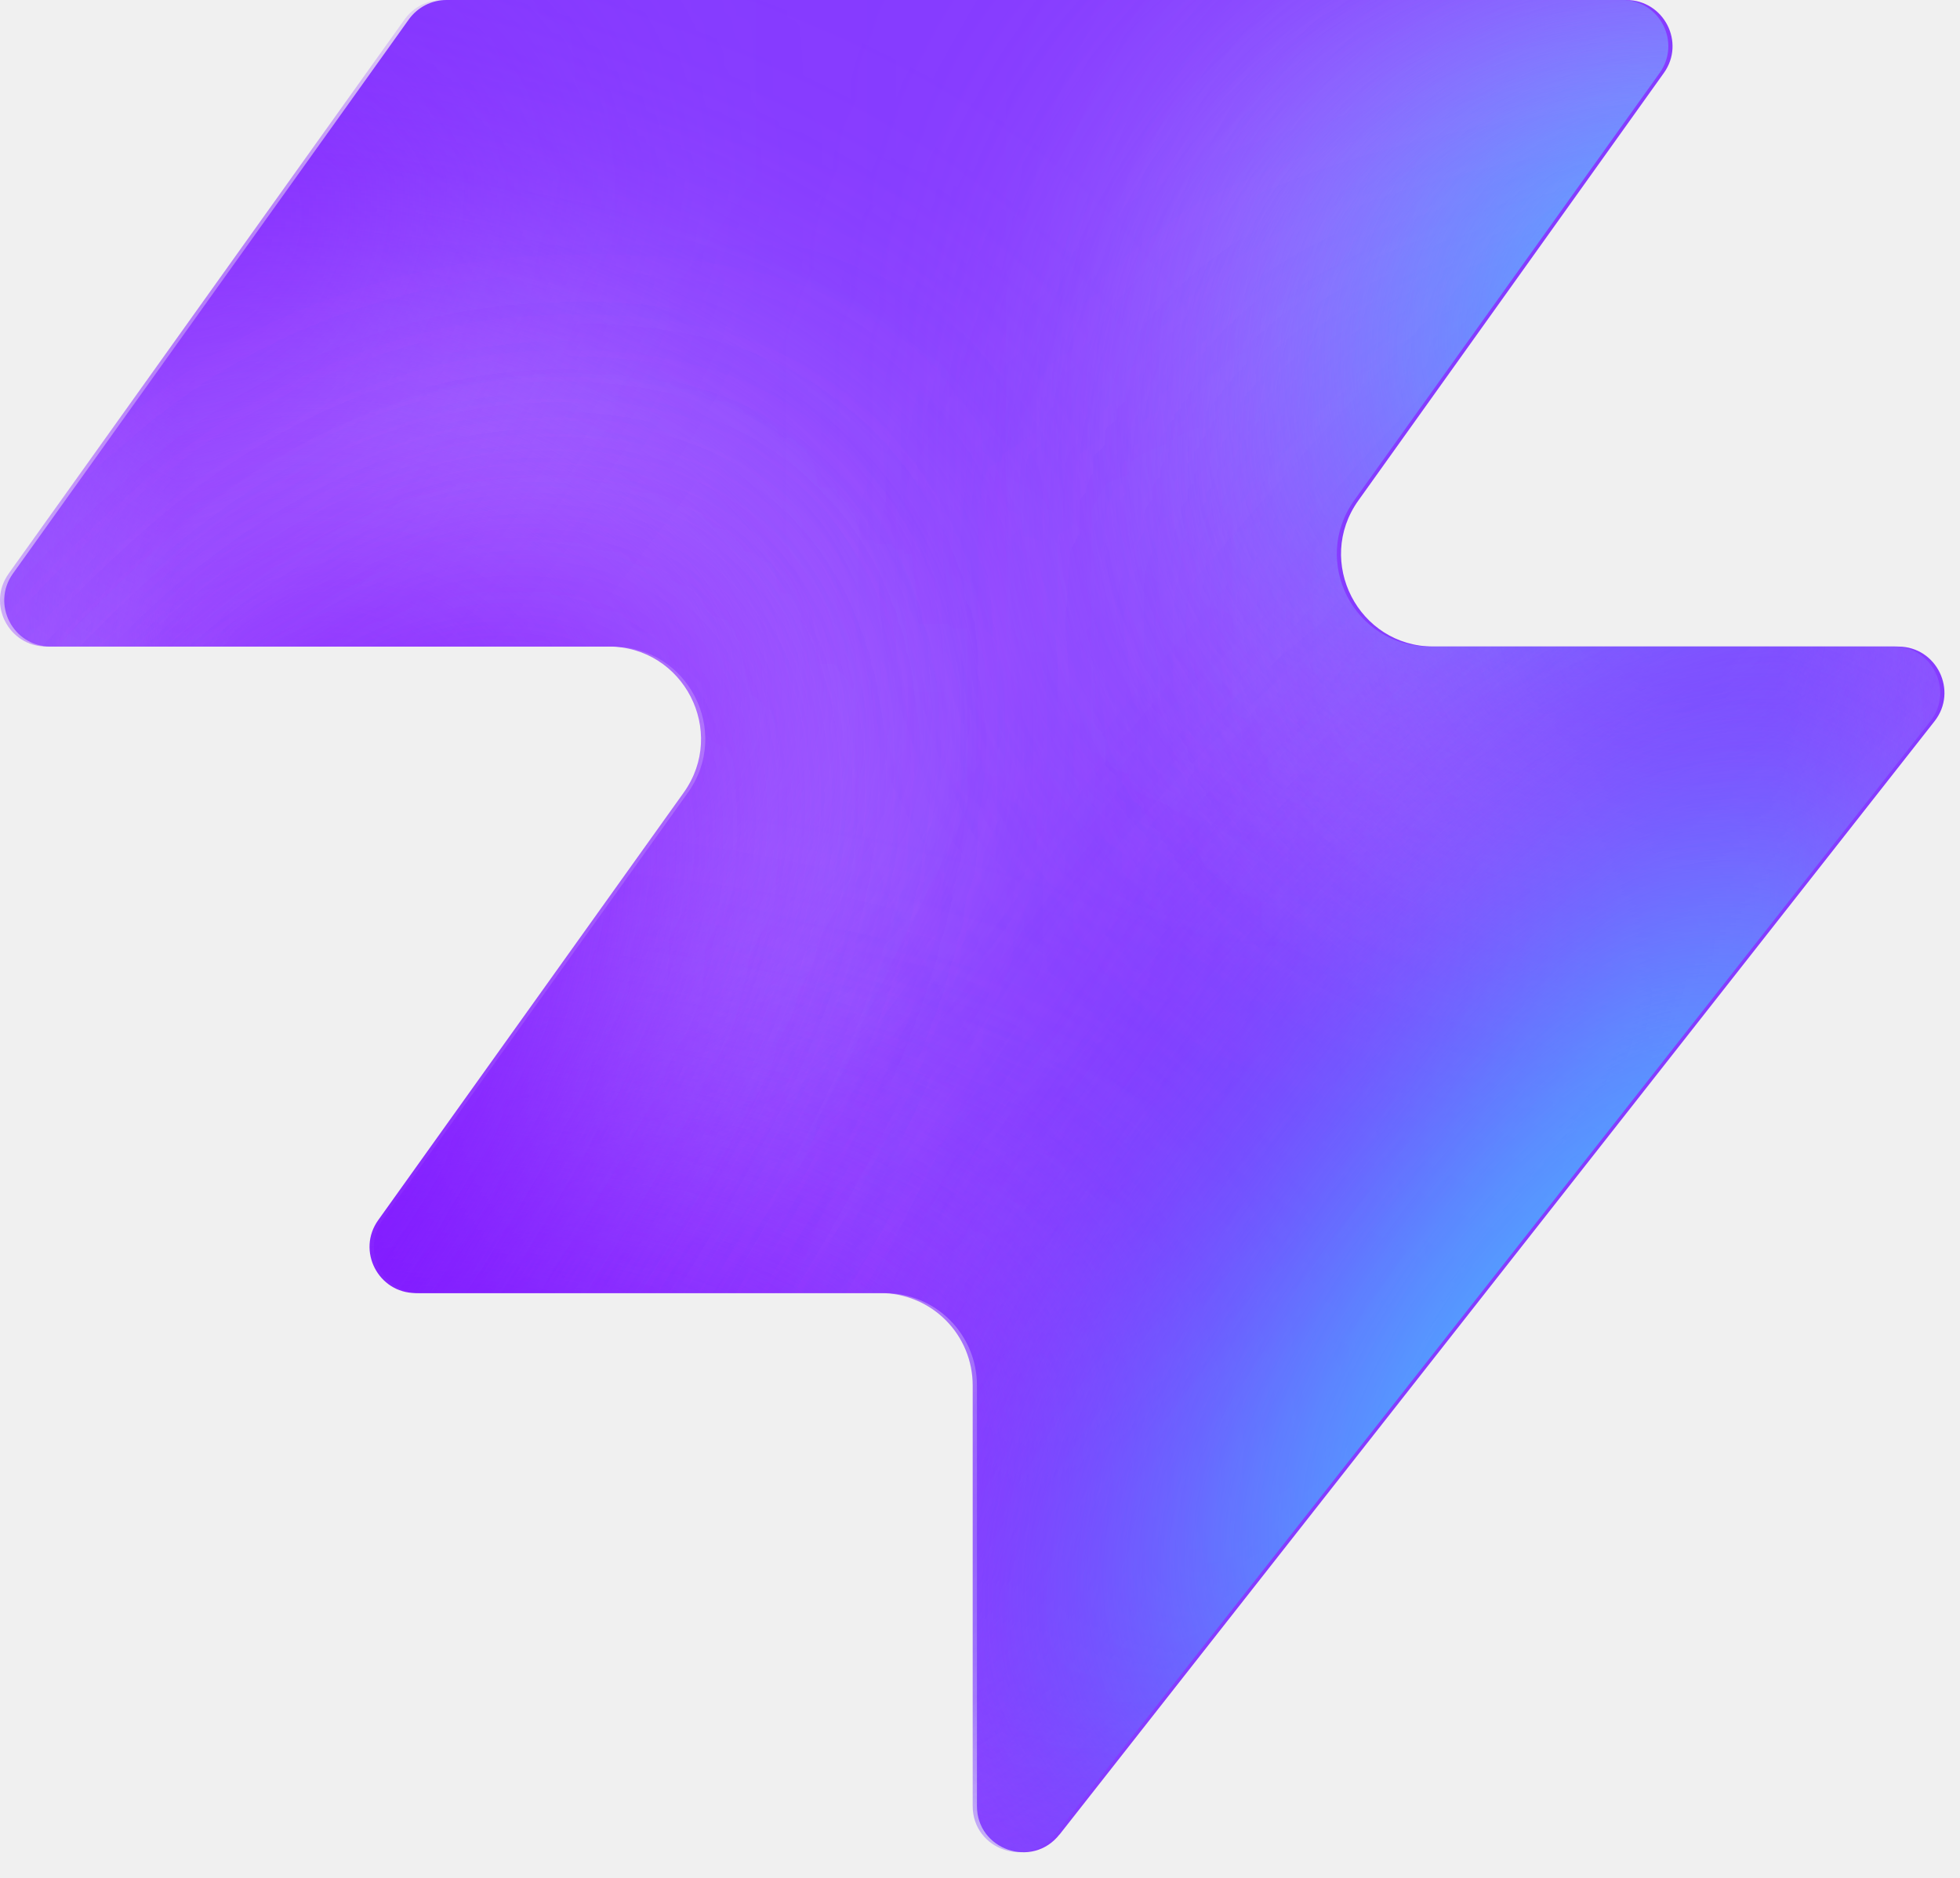
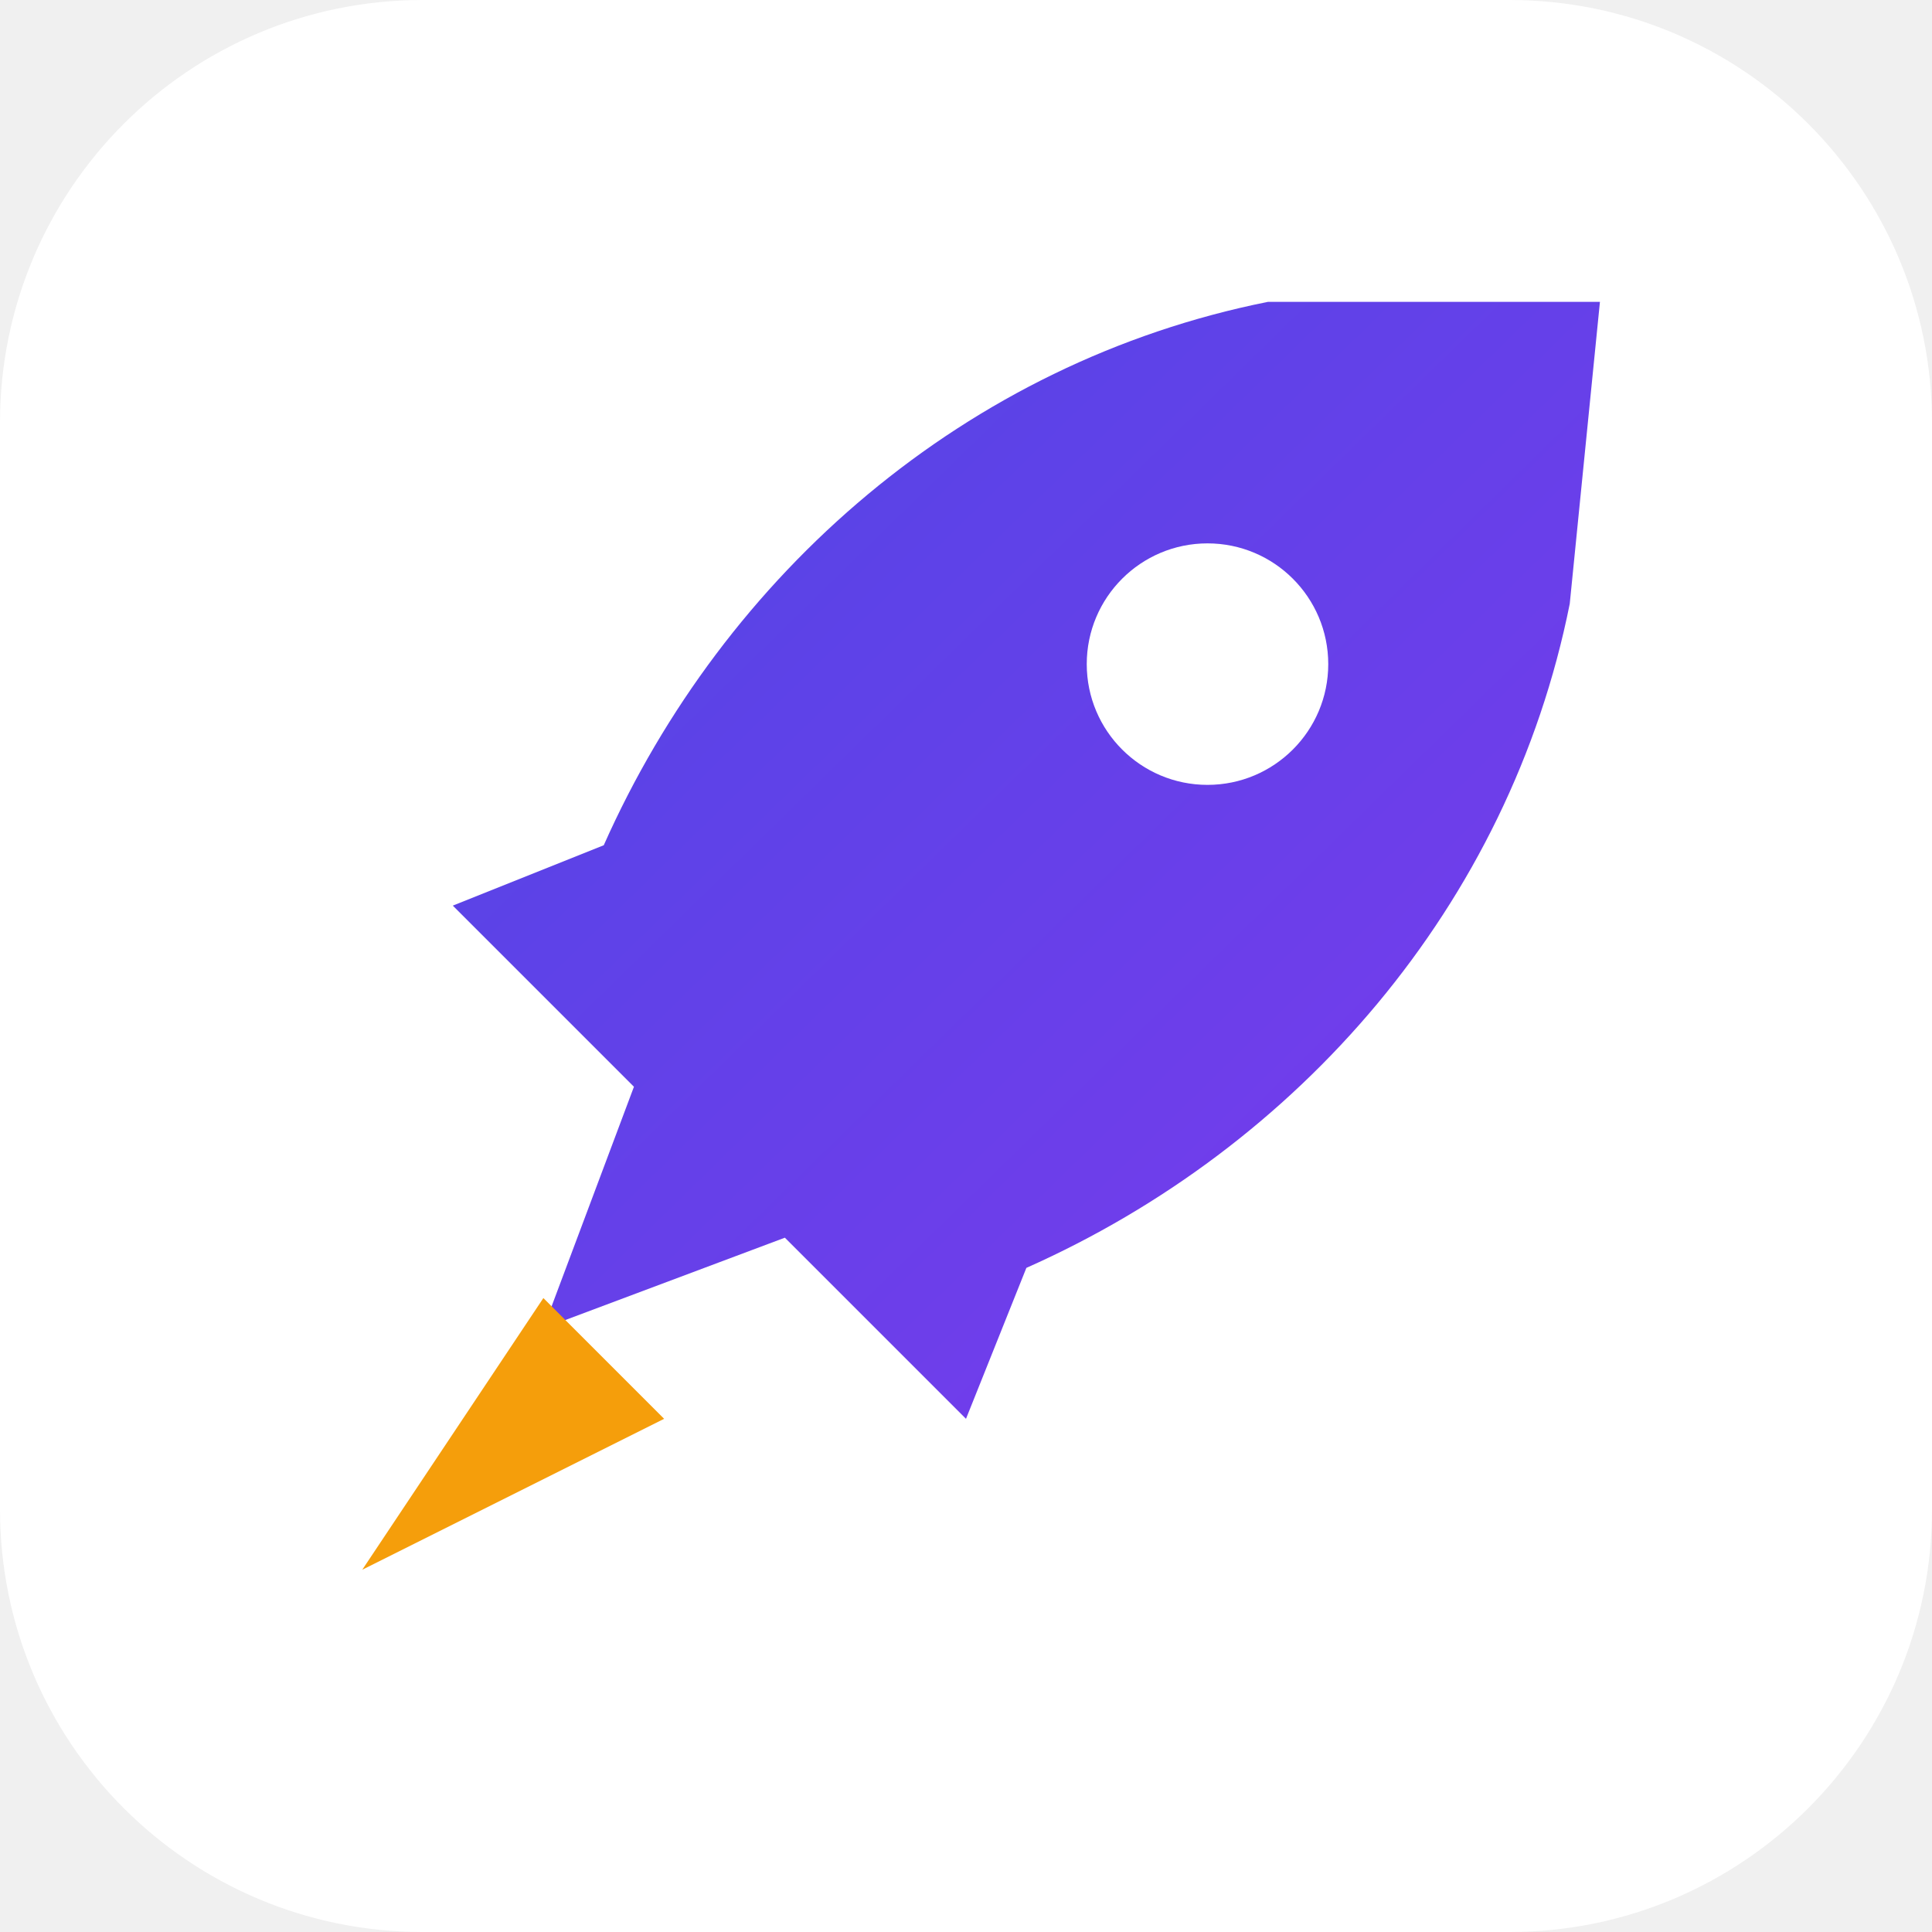
- <svg xmlns="http://www.w3.org/2000/svg" width="48" height="46" fill="none" viewBox="0 0 48 46">
-   <path fill="#863bff" d="M25.946 44.938c-.664.845-2.021.375-2.021-.698V33.937a2.26 2.26 0 0 0-2.262-2.262H10.287c-.92 0-1.456-1.04-.92-1.788l7.48-10.471c1.07-1.497 0-3.578-1.842-3.578H1.237c-.92 0-1.456-1.04-.92-1.788L10.013.474c.214-.297.556-.474.92-.474h28.894c.92 0 1.456 1.04.92 1.788l-7.48 10.471c-1.07 1.498 0 3.579 1.842 3.579h11.377c.943 0 1.473 1.088.89 1.83L25.947 44.94z" style="fill:#863bff;fill:color(display-p3 .525 .23 1);fill-opacity:1" />
-   <mask id="a" width="48" height="46" x="0" y="0" maskUnits="userSpaceOnUse" style="mask-type:alpha">
-     <path fill="#000" d="M25.842 44.938c-.664.844-2.021.375-2.021-.698V33.937a2.26 2.26 0 0 0-2.262-2.262H10.183c-.92 0-1.456-1.04-.92-1.788l7.48-10.471c1.07-1.498 0-3.579-1.842-3.579H1.133c-.92 0-1.456-1.04-.92-1.787L9.91.473c.214-.297.556-.474.92-.474h28.894c.92 0 1.456 1.04.92 1.788l-7.48 10.471c-1.07 1.498 0 3.578 1.842 3.578h11.377c.943 0 1.473 1.088.89 1.832L25.843 44.94z" style="fill:#000;fill-opacity:1" />
-   </mask>
-   <g mask="url(#a)">
-     <g filter="url(#b)">
-       <ellipse cx="5.508" cy="14.704" fill="#ede6ff" rx="5.508" ry="14.704" style="fill:#ede6ff;fill:color(display-p3 .927 .903 1);fill-opacity:1" transform="matrix(.00324 1 1 -.00324 -4.47 31.516)" />
-     </g>
-     <g filter="url(#c)">
-       <ellipse cx="10.399" cy="29.851" fill="#ede6ff" rx="10.399" ry="29.851" style="fill:#ede6ff;fill:color(display-p3 .927 .903 1);fill-opacity:1" transform="matrix(.00324 1 1 -.00324 -39.328 7.883)" />
-     </g>
-     <g filter="url(#d)">
-       <ellipse cx="5.508" cy="30.487" fill="#7e14ff" rx="5.508" ry="30.487" style="fill:#7e14ff;fill:color(display-p3 .492 .077 1);fill-opacity:1" transform="rotate(89.814 -25.913 -14.639)scale(1 -1)" />
-     </g>
-     <g filter="url(#e)">
-       <ellipse cx="5.508" cy="30.599" fill="#7e14ff" rx="5.508" ry="30.599" style="fill:#7e14ff;fill:color(display-p3 .492 .077 1);fill-opacity:1" transform="rotate(89.814 -32.644 -3.334)scale(1 -1)" />
-     </g>
-     <g filter="url(#f)">
-       <ellipse cx="5.508" cy="30.599" fill="#7e14ff" rx="5.508" ry="30.599" style="fill:#7e14ff;fill:color(display-p3 .492 .077 1);fill-opacity:1" transform="matrix(.00324 1 1 -.00324 -34.34 30.47)" />
-     </g>
-     <g filter="url(#g)">
-       <ellipse cx="14.072" cy="22.078" fill="#ede6ff" rx="14.072" ry="22.078" style="fill:#ede6ff;fill:color(display-p3 .927 .903 1);fill-opacity:1" transform="rotate(93.35 24.506 48.493)scale(-1 1)" />
-     </g>
-     <g filter="url(#h)">
-       <ellipse cx="3.47" cy="21.501" fill="#7e14ff" rx="3.47" ry="21.501" style="fill:#7e14ff;fill:color(display-p3 .492 .077 1);fill-opacity:1" transform="rotate(89.009 28.708 47.59)scale(-1 1)" />
-     </g>
-     <g filter="url(#i)">
-       <ellipse cx="3.47" cy="21.501" fill="#7e14ff" rx="3.47" ry="21.501" style="fill:#7e14ff;fill:color(display-p3 .492 .077 1);fill-opacity:1" transform="rotate(89.009 28.708 47.59)scale(-1 1)" />
-     </g>
-     <g filter="url(#j)">
-       <ellipse cx=".387" cy="8.972" fill="#7e14ff" rx="4.407" ry="29.108" style="fill:#7e14ff;fill:color(display-p3 .492 .077 1);fill-opacity:1" transform="rotate(39.51 .387 8.972)" />
-     </g>
-     <g filter="url(#k)">
-       <ellipse cx="47.523" cy="-6.092" fill="#7e14ff" rx="4.407" ry="29.108" style="fill:#7e14ff;fill:color(display-p3 .492 .077 1);fill-opacity:1" transform="rotate(37.892 47.523 -6.092)" />
-     </g>
-     <g filter="url(#l)">
-       <ellipse cx="41.412" cy="6.333" fill="#47bfff" rx="5.971" ry="9.665" style="fill:#47bfff;fill:color(display-p3 .28 .748 1);fill-opacity:1" transform="rotate(37.892 41.412 6.333)" />
-     </g>
-     <g filter="url(#m)">
-       <ellipse cx="-1.879" cy="38.332" fill="#7e14ff" rx="4.407" ry="29.108" style="fill:#7e14ff;fill:color(display-p3 .492 .077 1);fill-opacity:1" transform="rotate(37.892 -1.88 38.332)" />
-     </g>
-     <g filter="url(#n)">
-       <ellipse cx="-1.879" cy="38.332" fill="#7e14ff" rx="4.407" ry="29.108" style="fill:#7e14ff;fill:color(display-p3 .492 .077 1);fill-opacity:1" transform="rotate(37.892 -1.88 38.332)" />
-     </g>
-     <g filter="url(#o)">
-       <ellipse cx="35.651" cy="29.907" fill="#7e14ff" rx="4.407" ry="29.108" style="fill:#7e14ff;fill:color(display-p3 .492 .077 1);fill-opacity:1" transform="rotate(37.892 35.651 29.907)" />
-     </g>
-     <g filter="url(#p)">
-       <ellipse cx="38.418" cy="32.4" fill="#47bfff" rx="5.971" ry="15.297" style="fill:#47bfff;fill:color(display-p3 .28 .748 1);fill-opacity:1" transform="rotate(37.892 38.418 32.4)" />
-     </g>
-   </g>
+ <svg xmlns="http://www.w3.org/2000/svg" viewBox="0 0 64 64">
  <defs>
-     <filter id="b" width="60.045" height="41.654" x="-19.77" y="16.149" color-interpolation-filters="sRGB" filterUnits="userSpaceOnUse">
-       <feFlood flood-opacity="0" result="BackgroundImageFix" />
-       <feBlend in="SourceGraphic" in2="BackgroundImageFix" result="shape" />
-       <feGaussianBlur result="effect1_foregroundBlur_2002_17158" stdDeviation="7.659" />
-     </filter>
-     <filter id="c" width="90.34" height="51.437" x="-54.613" y="-7.533" color-interpolation-filters="sRGB" filterUnits="userSpaceOnUse">
-       <feFlood flood-opacity="0" result="BackgroundImageFix" />
-       <feBlend in="SourceGraphic" in2="BackgroundImageFix" result="shape" />
-       <feGaussianBlur result="effect1_foregroundBlur_2002_17158" stdDeviation="7.659" />
-     </filter>
-     <filter id="d" width="79.355" height="29.4" x="-49.64" y="2.03" color-interpolation-filters="sRGB" filterUnits="userSpaceOnUse">
-       <feFlood flood-opacity="0" result="BackgroundImageFix" />
-       <feBlend in="SourceGraphic" in2="BackgroundImageFix" result="shape" />
-       <feGaussianBlur result="effect1_foregroundBlur_2002_17158" stdDeviation="4.596" />
-     </filter>
-     <filter id="e" width="79.579" height="29.4" x="-45.045" y="20.029" color-interpolation-filters="sRGB" filterUnits="userSpaceOnUse">
-       <feFlood flood-opacity="0" result="BackgroundImageFix" />
-       <feBlend in="SourceGraphic" in2="BackgroundImageFix" result="shape" />
-       <feGaussianBlur result="effect1_foregroundBlur_2002_17158" stdDeviation="4.596" />
-     </filter>
-     <filter id="f" width="79.579" height="29.4" x="-43.513" y="21.178" color-interpolation-filters="sRGB" filterUnits="userSpaceOnUse">
-       <feFlood flood-opacity="0" result="BackgroundImageFix" />
-       <feBlend in="SourceGraphic" in2="BackgroundImageFix" result="shape" />
-       <feGaussianBlur result="effect1_foregroundBlur_2002_17158" stdDeviation="4.596" />
-     </filter>
-     <filter id="g" width="74.749" height="58.852" x="15.756" y="-17.901" color-interpolation-filters="sRGB" filterUnits="userSpaceOnUse">
-       <feFlood flood-opacity="0" result="BackgroundImageFix" />
-       <feBlend in="SourceGraphic" in2="BackgroundImageFix" result="shape" />
-       <feGaussianBlur result="effect1_foregroundBlur_2002_17158" stdDeviation="7.659" />
-     </filter>
-     <filter id="h" width="61.377" height="25.362" x="23.548" y="2.284" color-interpolation-filters="sRGB" filterUnits="userSpaceOnUse">
-       <feFlood flood-opacity="0" result="BackgroundImageFix" />
-       <feBlend in="SourceGraphic" in2="BackgroundImageFix" result="shape" />
-       <feGaussianBlur result="effect1_foregroundBlur_2002_17158" stdDeviation="4.596" />
-     </filter>
-     <filter id="i" width="61.377" height="25.362" x="23.548" y="2.284" color-interpolation-filters="sRGB" filterUnits="userSpaceOnUse">
-       <feFlood flood-opacity="0" result="BackgroundImageFix" />
-       <feBlend in="SourceGraphic" in2="BackgroundImageFix" result="shape" />
-       <feGaussianBlur result="effect1_foregroundBlur_2002_17158" stdDeviation="4.596" />
-     </filter>
-     <filter id="j" width="56.045" height="63.649" x="-27.636" y="-22.853" color-interpolation-filters="sRGB" filterUnits="userSpaceOnUse">
-       <feFlood flood-opacity="0" result="BackgroundImageFix" />
-       <feBlend in="SourceGraphic" in2="BackgroundImageFix" result="shape" />
-       <feGaussianBlur result="effect1_foregroundBlur_2002_17158" stdDeviation="4.596" />
-     </filter>
-     <filter id="k" width="54.814" height="64.646" x="20.116" y="-38.415" color-interpolation-filters="sRGB" filterUnits="userSpaceOnUse">
-       <feFlood flood-opacity="0" result="BackgroundImageFix" />
-       <feBlend in="SourceGraphic" in2="BackgroundImageFix" result="shape" />
-       <feGaussianBlur result="effect1_foregroundBlur_2002_17158" stdDeviation="4.596" />
-     </filter>
-     <filter id="l" width="33.541" height="35.313" x="24.641" y="-11.323" color-interpolation-filters="sRGB" filterUnits="userSpaceOnUse">
-       <feFlood flood-opacity="0" result="BackgroundImageFix" />
-       <feBlend in="SourceGraphic" in2="BackgroundImageFix" result="shape" />
-       <feGaussianBlur result="effect1_foregroundBlur_2002_17158" stdDeviation="4.596" />
-     </filter>
-     <filter id="m" width="54.814" height="64.646" x="-29.286" y="6.009" color-interpolation-filters="sRGB" filterUnits="userSpaceOnUse">
-       <feFlood flood-opacity="0" result="BackgroundImageFix" />
-       <feBlend in="SourceGraphic" in2="BackgroundImageFix" result="shape" />
-       <feGaussianBlur result="effect1_foregroundBlur_2002_17158" stdDeviation="4.596" />
-     </filter>
-     <filter id="n" width="54.814" height="64.646" x="-29.286" y="6.009" color-interpolation-filters="sRGB" filterUnits="userSpaceOnUse">
-       <feFlood flood-opacity="0" result="BackgroundImageFix" />
-       <feBlend in="SourceGraphic" in2="BackgroundImageFix" result="shape" />
-       <feGaussianBlur result="effect1_foregroundBlur_2002_17158" stdDeviation="4.596" />
-     </filter>
-     <filter id="o" width="54.814" height="64.646" x="8.244" y="-2.416" color-interpolation-filters="sRGB" filterUnits="userSpaceOnUse">
-       <feFlood flood-opacity="0" result="BackgroundImageFix" />
-       <feBlend in="SourceGraphic" in2="BackgroundImageFix" result="shape" />
-       <feGaussianBlur result="effect1_foregroundBlur_2002_17158" stdDeviation="4.596" />
-     </filter>
-     <filter id="p" width="39.409" height="43.623" x="18.713" y="10.588" color-interpolation-filters="sRGB" filterUnits="userSpaceOnUse">
-       <feFlood flood-opacity="0" result="BackgroundImageFix" />
-       <feBlend in="SourceGraphic" in2="BackgroundImageFix" result="shape" />
-       <feGaussianBlur result="effect1_foregroundBlur_2002_17158" stdDeviation="4.596" />
-     </filter>
+     <linearGradient id="g" x1="0" y1="0" x2="1" y2="1">
+       <stop offset="0%" stop-color="#4f46e5" />
+       <stop offset="100%" stop-color="#7c3aed" />
+     </linearGradient>
  </defs>
+   <rect width="64" height="64" rx="14" fill="#ffffff" />
+   <path d="M42 10c-10 2-18 9-22 18l-5 2 6 6-3 8 8-3 6 6 2-5c9-4 16-12 18-22l1-10-11 0z" fill="url(#g)" />
+   <circle cx="40" cy="22" r="4" fill="#ffffff" />
+   <path d="M18 43l-6 9 10-5" fill="#f59e0b" />
</svg>
